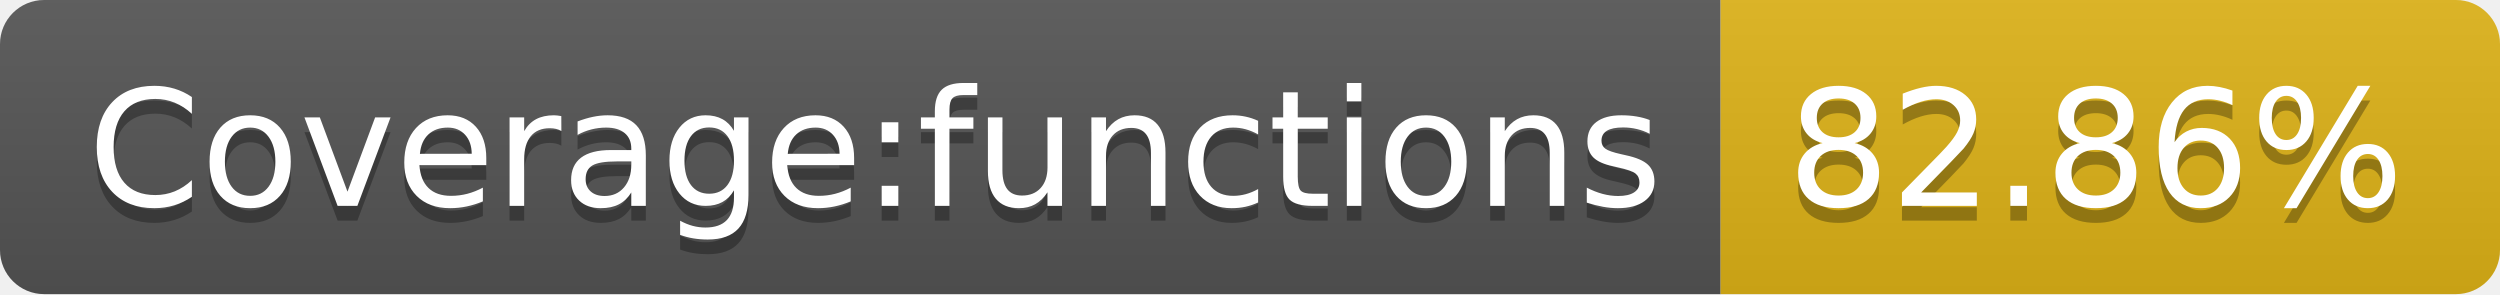
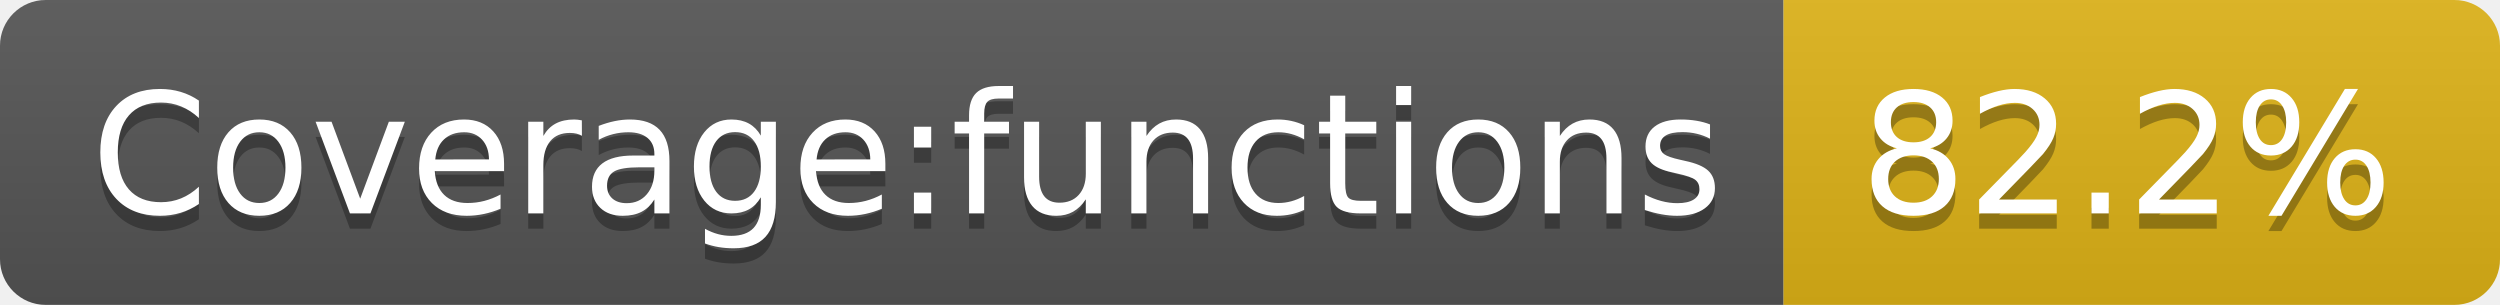
- <svg xmlns="http://www.w3.org/2000/svg" width="170" height="20">
+ <svg xmlns="http://www.w3.org/2000/svg" width="164" height="20">
  <linearGradient id="s" x2="0" y2="100%">
    <stop offset="0" stop-color="#bbb" stop-opacity=".1" />
    <stop offset="1" stop-opacity=".1" />
  </linearGradient>
  <clipPath id="r">
-     <rect width="170" height="20" rx="3" fill="#fff" />
+     <rect width="164" height="20" rx="3" fill="#fff" />
  </clipPath>
  <g clip-path="url(#r)">
    <rect width="117" height="20" fill="#555" />
-     <rect x="117" width="53" height="20" fill="#dfb317" />
-     <rect width="170" height="20" fill="url(#s)" />
+     <rect x="117" width="47" height="20" fill="#dfb317" />
+     <rect width="164" height="20" fill="url(#s)" />
  </g>
  <g fill="#fff" text-anchor="middle" font-family="Verdana,Geneva,DejaVu Sans,sans-serif" text-rendering="geometricPrecision" font-size="110">
    <text x="595" y="150" fill="#010101" fill-opacity=".3" transform="scale(.1)" textLength="1070">Coverage:functions</text>
    <text x="595" y="140" transform="scale(.1)" textLength="1070">Coverage:functions</text>
-     <text x="1425" y="150" fill="#010101" fill-opacity=".3" transform="scale(.1)" textLength="430">82.86%</text>
-     <text x="1425" y="140" transform="scale(.1)" textLength="430">82.86%</text>
+     <text x="1395" y="150" fill="#010101" fill-opacity=".3" transform="scale(.1)" textLength="370">82.2%</text>
+     <text x="1395" y="140" transform="scale(.1)" textLength="370">82.2%</text>
  </g>
</svg>
